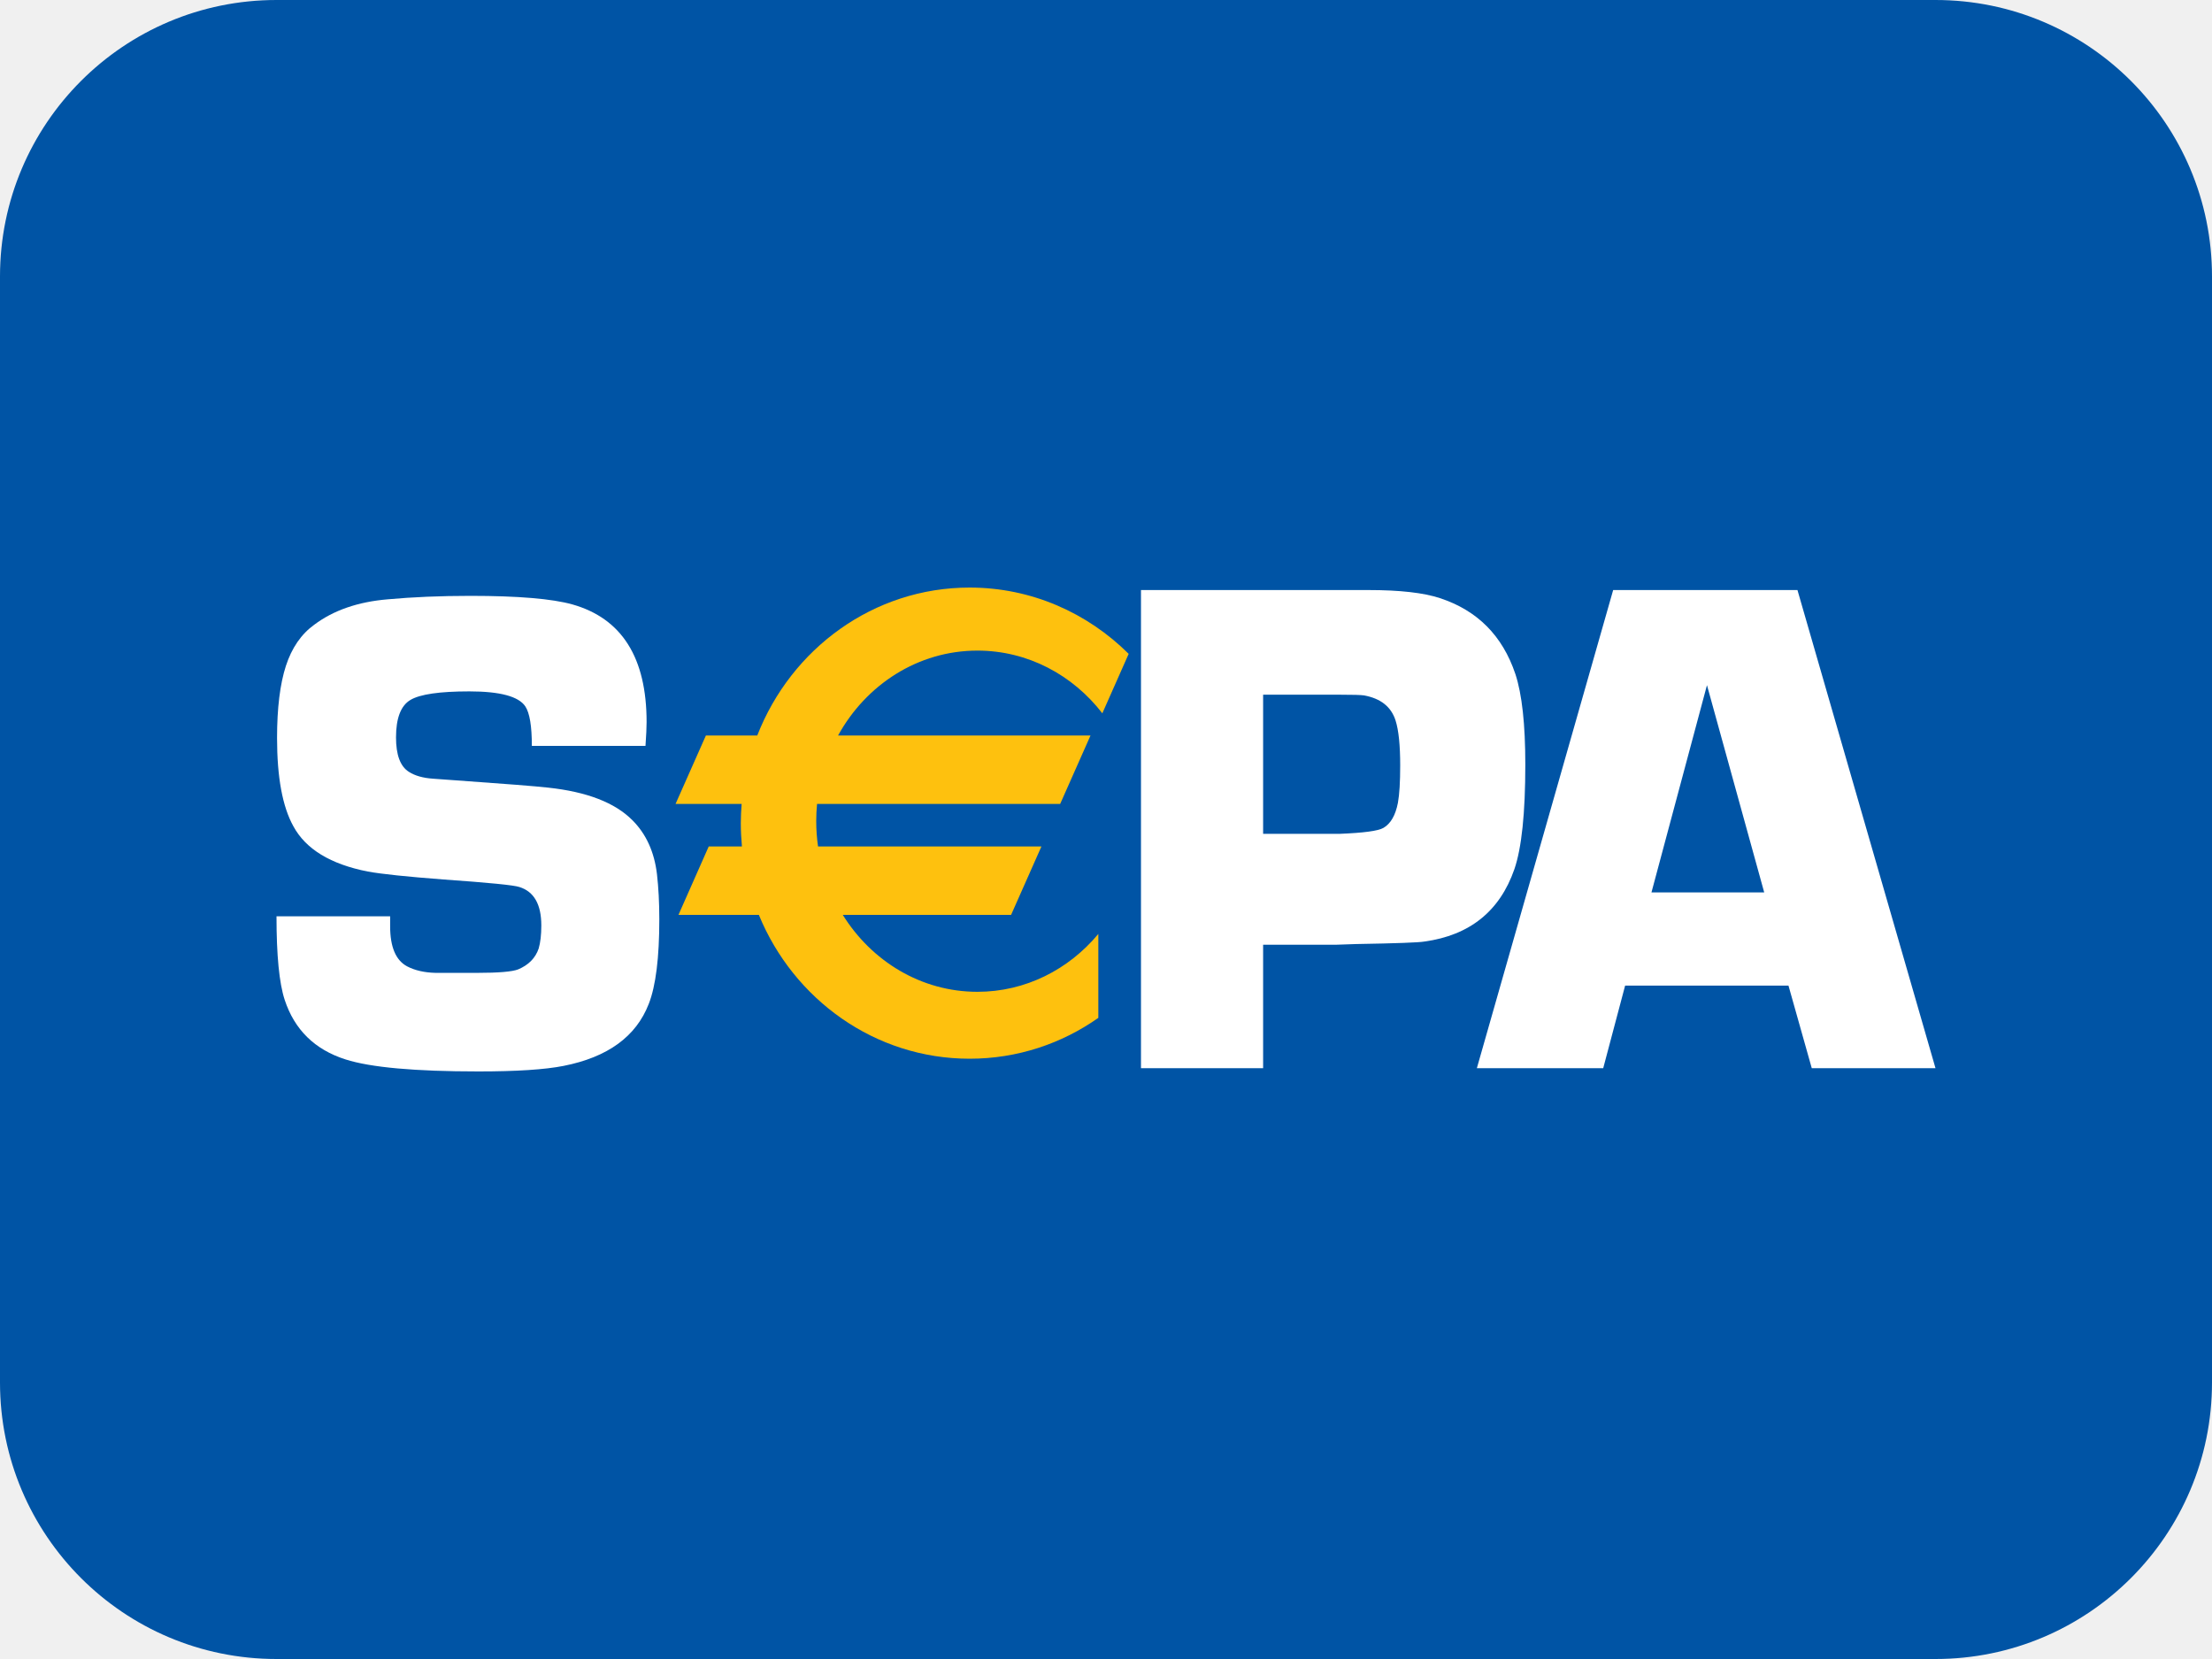
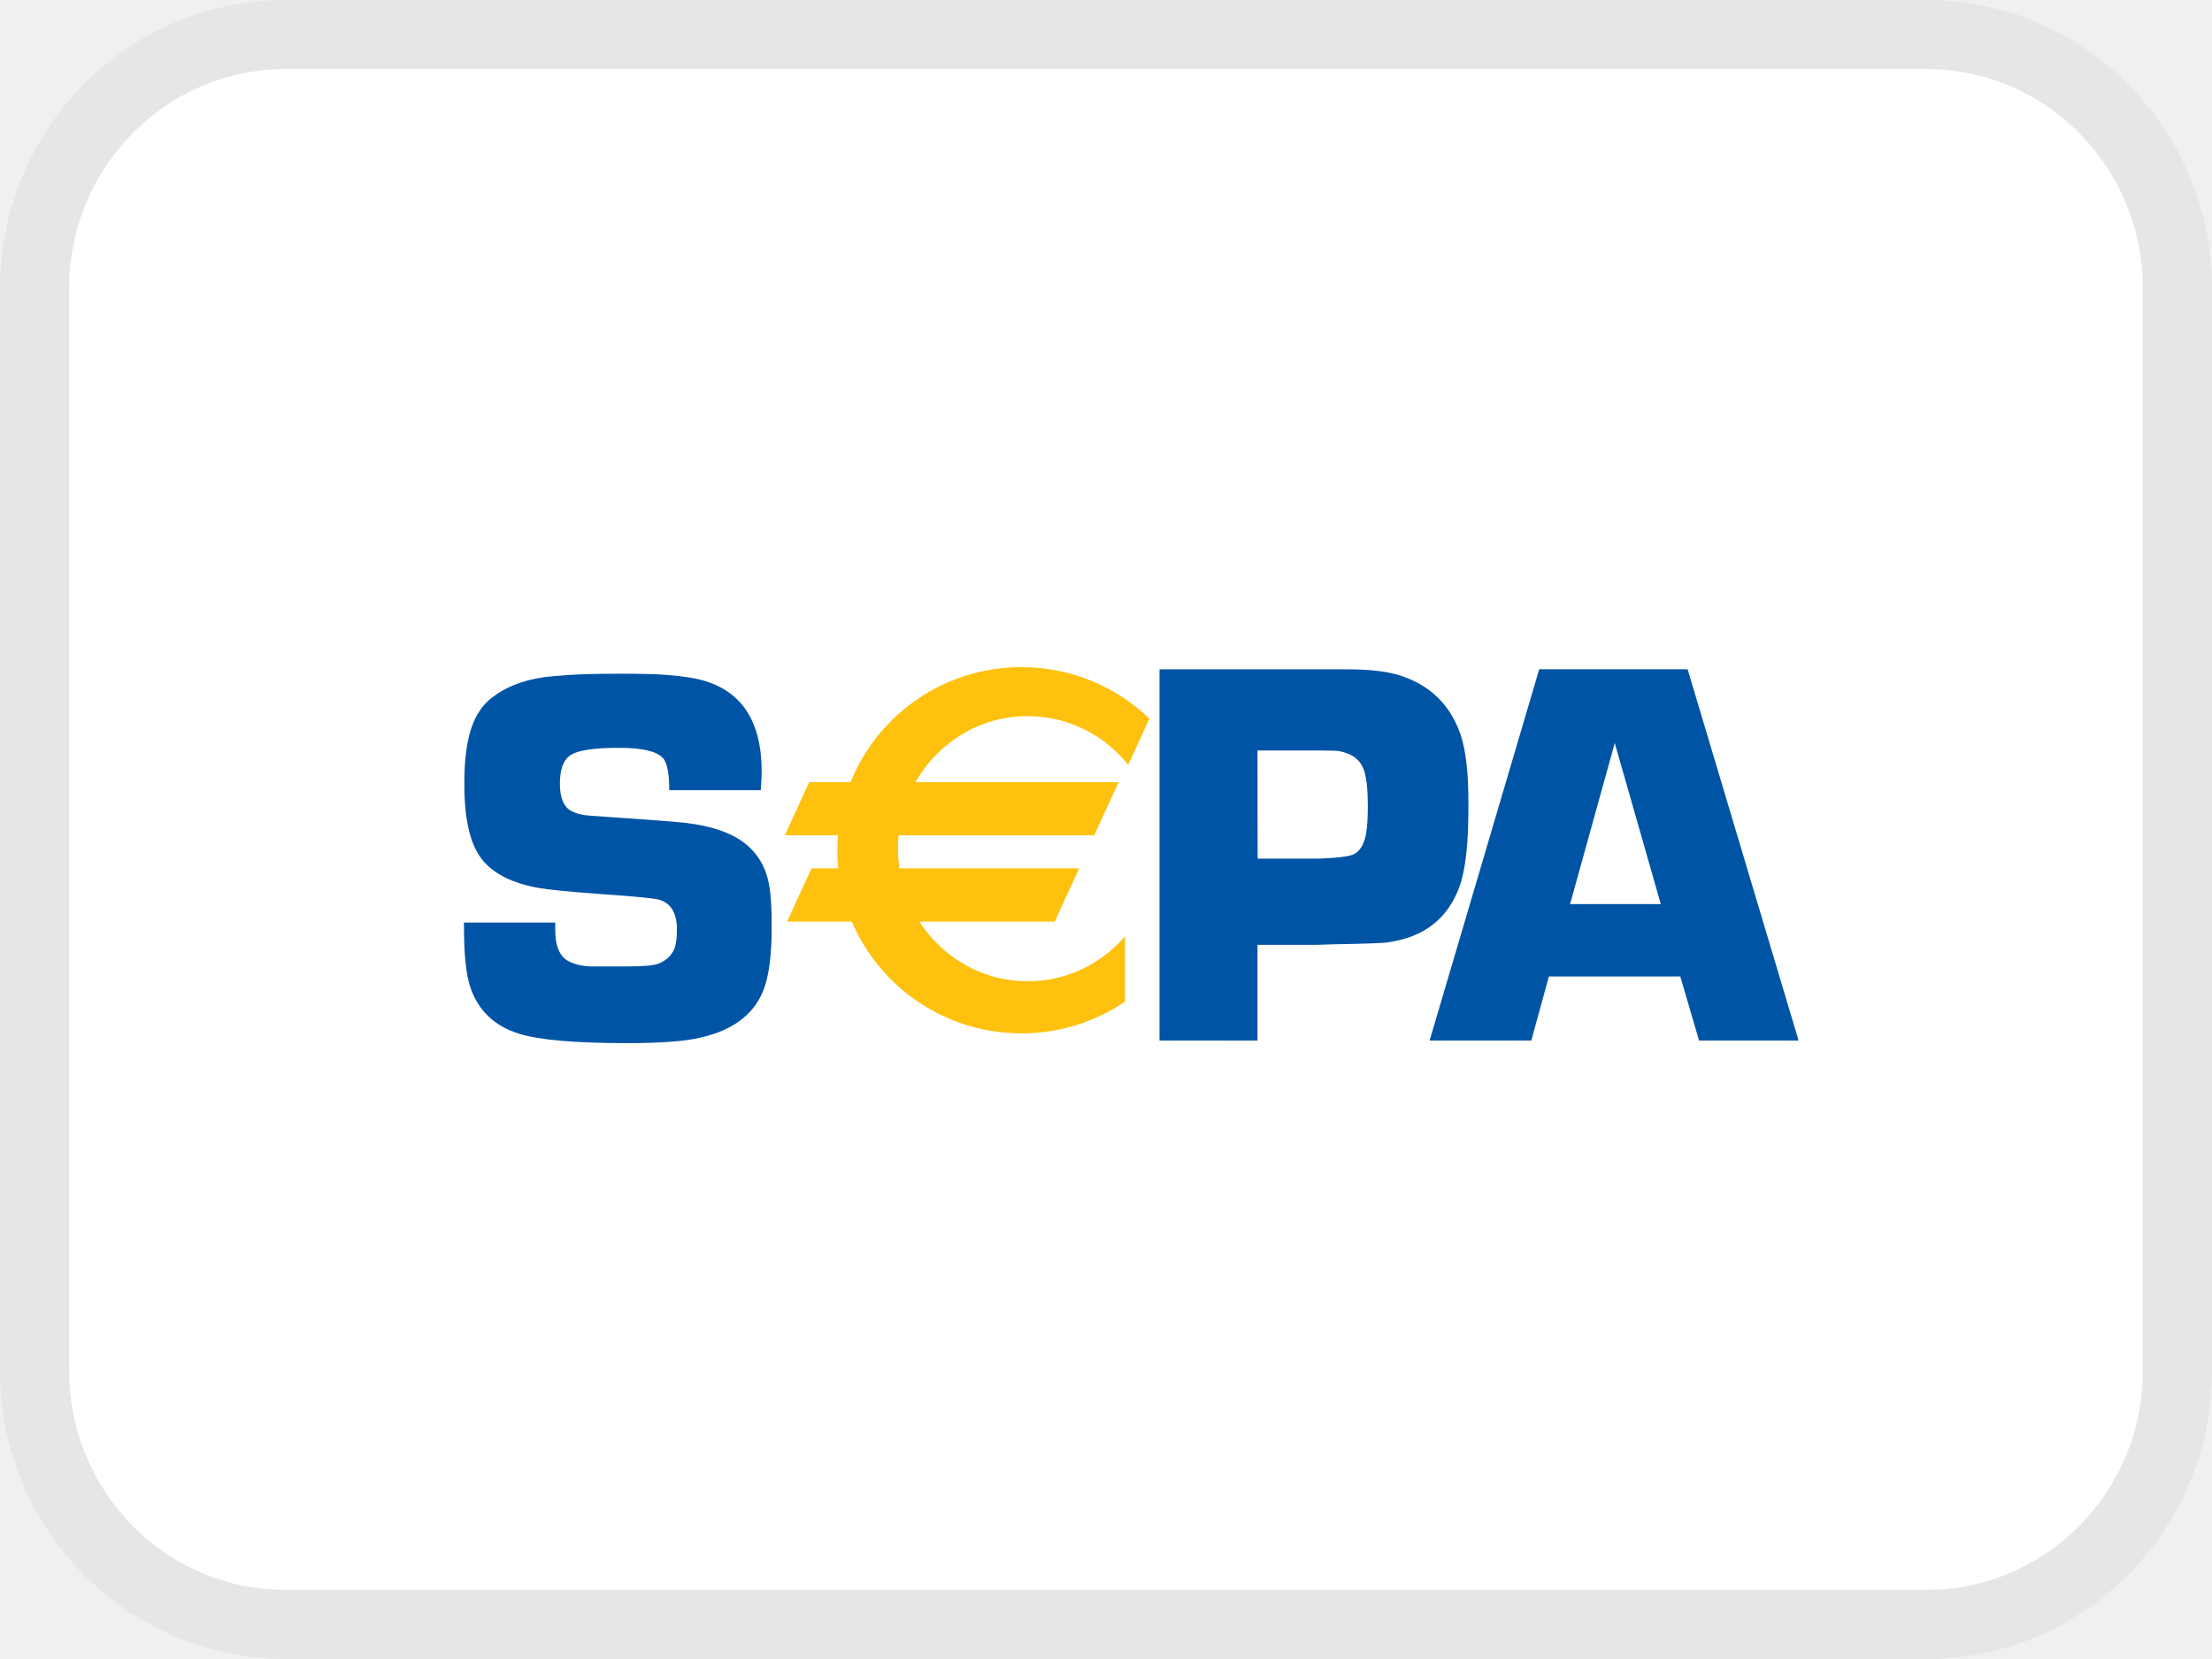
- <svg xmlns="http://www.w3.org/2000/svg" width="32" height="24" viewBox="0 0 32 24" fill="none">
-   <rect width="32" height="24" rx="4" fill="#0054A5" />
-   <path fill-rule="evenodd" clip-rule="evenodd" d="M9.338 10.79H7.694C7.694 10.505 7.663 10.315 7.599 10.218C7.502 10.074 7.232 10.002 6.79 10.002C6.36 10.002 6.076 10.043 5.937 10.126C5.798 10.209 5.729 10.39 5.729 10.668C5.729 10.92 5.79 11.086 5.914 11.165C6.002 11.222 6.119 11.255 6.264 11.265L6.596 11.289C7.306 11.339 7.75 11.374 7.927 11.394C8.489 11.454 8.896 11.611 9.149 11.866C9.348 12.065 9.466 12.325 9.504 12.646C9.526 12.839 9.538 13.056 9.538 13.298C9.538 13.854 9.487 14.262 9.386 14.521C9.203 14.995 8.792 15.294 8.152 15.42C7.884 15.473 7.474 15.5 6.922 15.5C6.002 15.5 5.36 15.442 4.998 15.326C4.553 15.184 4.26 14.896 4.118 14.463C4.039 14.221 4 13.819 4 13.256H5.644C5.644 13.319 5.644 13.367 5.644 13.4C5.644 13.7 5.726 13.893 5.89 13.98C6.003 14.039 6.14 14.07 6.301 14.074H6.905C7.213 14.074 7.41 14.057 7.495 14.024C7.646 13.961 7.746 13.86 7.793 13.721C7.818 13.635 7.831 13.524 7.831 13.388C7.831 13.083 7.725 12.898 7.514 12.832C7.436 12.805 7.069 12.769 6.415 12.723C5.889 12.683 5.524 12.645 5.32 12.608C4.782 12.502 4.423 12.284 4.244 11.953C4.087 11.671 4.008 11.246 4.008 10.676C4.008 10.243 4.051 9.895 4.136 9.633C4.221 9.372 4.358 9.173 4.547 9.037C4.824 8.829 5.179 8.706 5.61 8.67C5.97 8.637 6.368 8.62 6.806 8.62C7.496 8.62 7.988 8.662 8.281 8.744C8.996 8.947 9.354 9.514 9.354 10.446C9.354 10.523 9.349 10.637 9.338 10.79Z" fill="white" />
-   <path fill-rule="evenodd" clip-rule="evenodd" d="M18.273 12.063H19.375C19.724 12.049 19.937 12.021 20.013 11.977C20.118 11.916 20.188 11.795 20.223 11.614C20.245 11.493 20.256 11.313 20.256 11.074C20.256 10.781 20.234 10.565 20.189 10.423C20.126 10.225 19.974 10.104 19.733 10.06C19.685 10.053 19.571 10.05 19.39 10.05H18.273V12.063ZM16.506 15.453V8.536H19.082H19.486H19.799C20.25 8.536 20.595 8.575 20.831 8.653C21.373 8.831 21.736 9.197 21.922 9.75C22.018 10.041 22.066 10.478 22.066 11.061C22.066 11.763 22.013 12.267 21.908 12.574C21.697 13.181 21.262 13.531 20.605 13.621C20.528 13.635 20.2 13.647 19.62 13.657L19.327 13.667H18.273V15.453H16.506Z" fill="white" />
-   <path fill-rule="evenodd" clip-rule="evenodd" d="M25.522 12.91L24.694 9.912L23.891 12.91H25.522ZM25.873 14.258H23.51L23.193 15.453H21.365L23.337 8.536H26.003L28 15.453H26.21L25.873 14.258Z" fill="white" />
-   <path fill-rule="evenodd" clip-rule="evenodd" d="M14.14 9.412C14.869 9.412 15.519 9.765 15.947 10.319L16.328 9.459C15.732 8.866 14.921 8.5 14.027 8.5C12.635 8.5 11.444 9.386 10.955 10.64H10.212L9.773 11.63H10.729C10.722 11.722 10.717 11.814 10.717 11.908C10.717 12.022 10.723 12.134 10.733 12.245H10.253L9.815 13.235H10.978C11.48 14.458 12.657 15.316 14.027 15.316C14.718 15.316 15.359 15.098 15.889 14.725V13.511C15.462 14.024 14.837 14.348 14.14 14.348C13.325 14.348 12.609 13.905 12.192 13.235H14.627L15.066 12.245H11.834C11.817 12.125 11.808 12.004 11.808 11.879C11.808 11.796 11.812 11.712 11.82 11.63H15.337L15.776 10.64H12.124C12.528 9.906 13.279 9.412 14.14 9.412Z" fill="#FEC10E" />
+ <svg xmlns="http://www.w3.org/2000/svg" fill="none" height="24" viewBox="0 0 32 24" width="32">
+   <mask id="a" height="7" maskUnits="userSpaceOnUse" width="6" x="6" y="9">
+     <path d="m0 0v5.347h4.455v-5.347z" fill="#fff" transform="translate(6.70969 9.74527)" />
+   </mask>
+   <mask id="b" height="7" maskUnits="userSpaceOnUse" width="6" x="16" y="9">
+     <path d="m4.474 0h-4.474v5.376h4.474z" fill="#fff" transform="translate(16.7716 9.68002)" />
+   </mask>
+   <mask id="c" height="7" maskUnits="userSpaceOnUse" width="7" x="20" y="9">
+     <path d="m0 5.376h5.339v-5.376h-5.339z" fill="#fff" transform="translate(20.681 9.68002)" />
+   </mask>
+   <path d="m4.129.5h23.742c1.999 0 3.629 1.64 3.629 3.674v15.652c0 2.034-1.63 3.674-3.629 3.674h-23.742c-1.999 0-3.629-1.64-3.629-3.674v-15.652c0-2.034 1.63-3.674 3.629-3.674z" fill="#fff" stroke="#e6e6e6" />
+   <g mask="url(#a)">
+     <path clip-rule="evenodd" d="m4.295 1.686h-1.323c0-.221-.025-.369-.076-.445-.079-.112-.296-.168-.652-.168-.345 0-.574.032-.686.097-.112.065-.168.205-.168.421 0 .196.05.325.149.386.071.044.165.07.282.077l.267.019c.572.039.929.066 1.071.081.452.046.78.169.983.367.16.155.255.357.286.606.018.149.027.318.027.506 0 .433-.041.75-.122.951-.147.369-.478.601-.993.699-.216.041-.546.062-.989.062-.741 0-1.257-.045-1.548-.135-.358-.11-.594-.334-.708-.671-.064-.188-.095-.5-.095-.938h1.323c0 .049 0.0.086 0.0.112 0 .233.066.384.198.45.091.046.201.07.331.073h.486c.248 0 .407-.013.475-.039.122-.049.201-.127.24-.235.02-.067.03-.153.03-.259 0-.237-.085-.381-.254-.432-.063-.02-.358-.049-.885-.085-.423-.031-.716-.06-.881-.089-.433-.082-.722-.252-.866-.509-.127-.219-.19-.55-.19-.992 0-.337.034-.607.103-.811.068-.203.179-.358.331-.463.223-.162.508-.257.856-.286.289-.026.61-.039.962-.039.555 0 .951.033 1.187.097.576.157.863.598.863 1.323 0 .059-.004.148-.013.267z" fill="#0054a5" fill-rule="evenodd" transform="translate(6.70969 9.74527)" />
+   </g>
+   <g mask="url(#b)">
+     <path clip-rule="evenodd" d="m1.422 2.741h.886c.281-.01.452-.032.513-.067.084-.047.14-.141.168-.282.018-.094.027-.234.027-.419 0-.227-.018-.396-.054-.506-.051-.154-.174-.248-.368-.282-.038-.005-.13-.008-.276-.008h-.898zm-1.422 2.635v-5.376h2.072.325.251c.363 0 .641.03.831.091.436.139.728.423.878.853.077.226.116.565.116 1.019 0 .545-.043.937-.128 1.176-.17.472-.52.744-1.048.814-.062.011-.326.02-.793.028l-.236.008h-.848v1.388z" fill="#0054a5" fill-rule="evenodd" transform="translate(16.7716 9.68002)" />
+   </g>
+   <g mask="url(#c)">
+     <path clip-rule="evenodd" d="m3.345 3.399-.666-2.33-.646 2.33zm.282 1.047h-1.901l-.255.929h-1.471l1.587-5.376h2.145l1.607 5.376h-1.44z" fill="#0054a5" fill-rule="evenodd" transform="translate(20.681 9.68002)" />
+   </g>
+   <path clip-rule="evenodd" d="m3.513.708c.586 0 1.11.275 1.454.705l.306-.669c-.479-.461-1.132-.745-1.851-.745-1.12 0-2.079.689-2.472 1.663h-.598l-.353.77h.769c-.006.071-.01.143-.01.216 0 .088.005.175.013.262h-.386l-.353.77h.936c.404.95 1.351 1.617 2.454 1.617.556 0 1.071-.169 1.498-.459v-.944c-.344.398-.847.65-1.407.65-.655 0-1.232-.344-1.568-.864h1.959l.353-.77h-2.6c-.013-.093-.021-.187-.021-.284 0-.065.003-.13.009-.194h2.83l.353-.77h-2.938c.325-.571.93-.955 1.622-.955z" fill="#fec10e" fill-rule="evenodd" transform="translate(11.3548 9.65216)" />
</svg>
